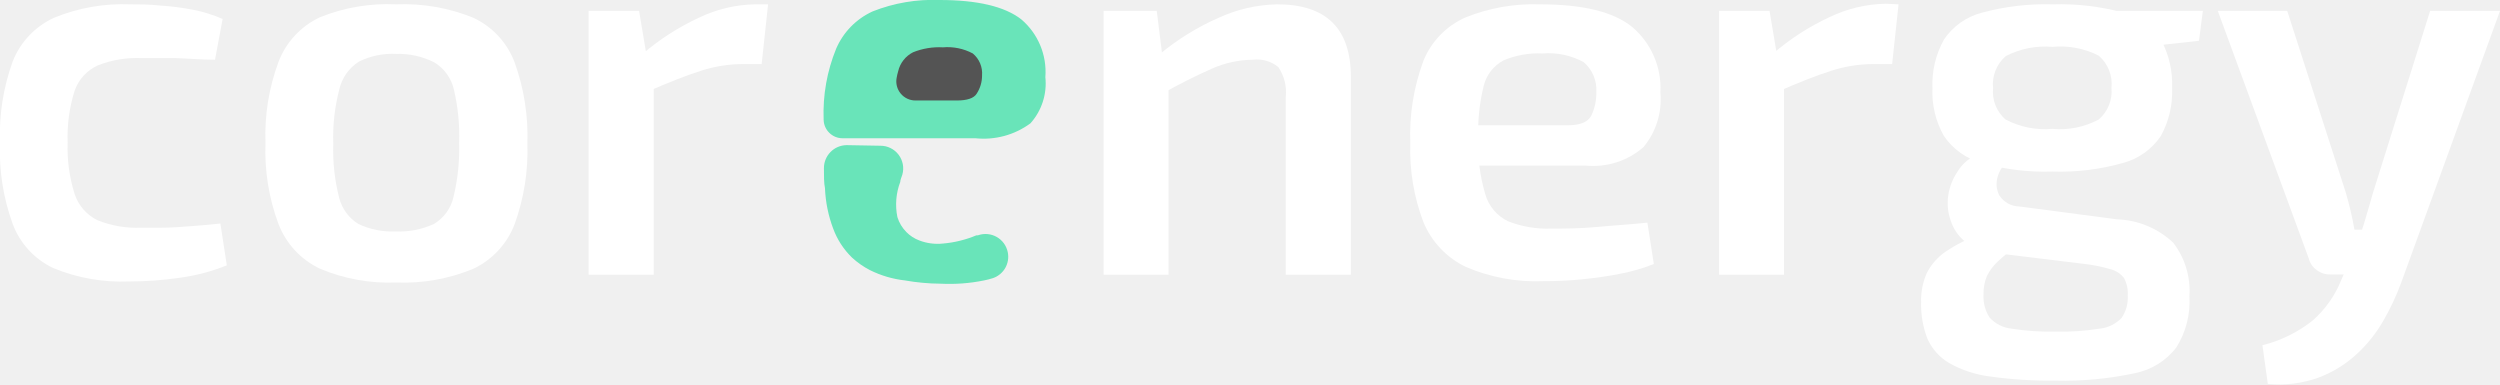
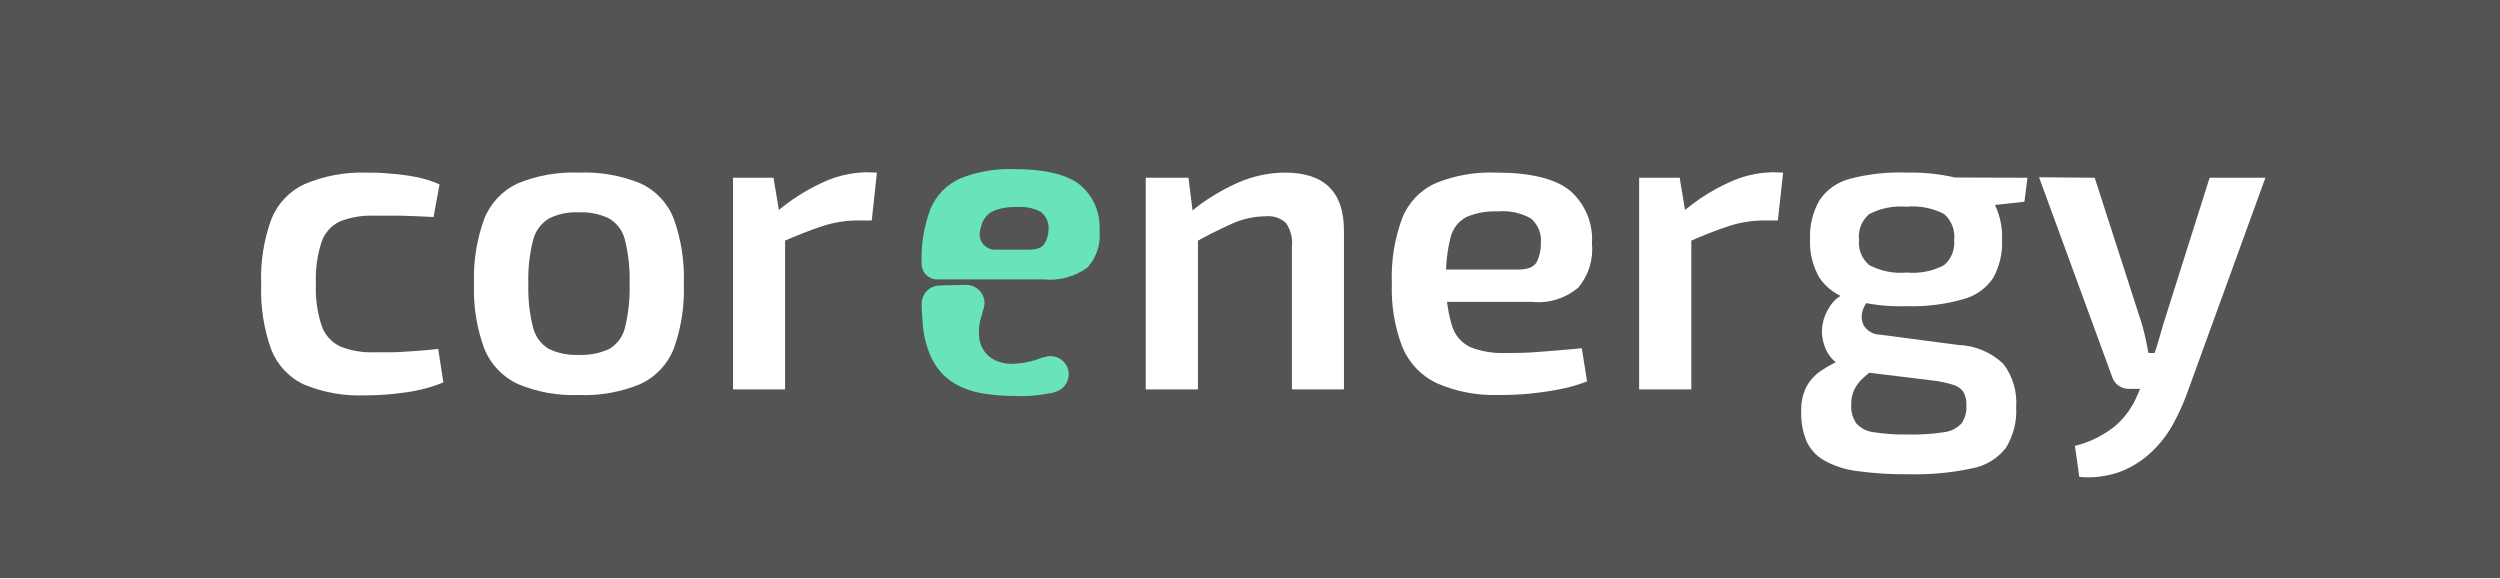
- <svg xmlns="http://www.w3.org/2000/svg" viewBox="0 0 167.43 25.74">
+ <svg xmlns="http://www.w3.org/2000/svg" viewBox="0 0 208.86 48.29">
  <defs>
-     <style>.cls-1{fill:#fff;}.cls-2{fill:none;}.cls-3{fill:#69e4b9;}.cls-4{fill:#545454;}</style>
+     <style>.cls-1{fill:#545454;}.cls-2{fill:#fff;}.cls-3{fill:none;}.cls-4{fill:#69e4b9;}</style>
  </defs>
  <g id="Capa_2" data-name="Capa 2">
    <g id="Capa_1-2" data-name="Capa 1">
-       <path class="cls-1" d="M8.71.29c.6,0,1.26,0,2,.08a17.2,17.2,0,0,1,2.2.28,9.48,9.48,0,0,1,2,.62L14.4,4c-.89,0-1.77-.08-2.65-.11l-2.28,0a7.17,7.17,0,0,0-2.9.48A2.93,2.93,0,0,0,5,6.07a10.29,10.29,0,0,0-.47,3.48A10.27,10.27,0,0,0,5,13a3,3,0,0,0,1.53,1.75,7,7,0,0,0,2.9.5c.36,0,.83,0,1.42,0s1.22-.05,1.91-.1,1.35-.11,2-.18l.43,2.8a13.15,13.15,0,0,1-3.13.83,23.55,23.55,0,0,1-3.42.25,12,12,0,0,1-5.08-.9A5.35,5.35,0,0,1,.85,15,14.34,14.34,0,0,1,0,9.55,14.38,14.38,0,0,1,.86,4.09,5.39,5.39,0,0,1,3.64,1.18,12.16,12.16,0,0,1,8.71.29Z" />
-       <path class="cls-1" d="M26.53.29a12.4,12.4,0,0,1,5.17.9,5.4,5.4,0,0,1,2.77,3,14.54,14.54,0,0,1,.85,5.43A14.44,14.44,0,0,1,34.47,15,5.45,5.45,0,0,1,31.7,18a12.21,12.21,0,0,1-5.17.92A11.94,11.94,0,0,1,21.44,18,5.49,5.49,0,0,1,18.65,15a14,14,0,0,1-.87-5.42,14.1,14.1,0,0,1,.87-5.43,5.44,5.44,0,0,1,2.79-3A12.12,12.12,0,0,1,26.53.29Zm0,3.32a5.05,5.05,0,0,0-2.5.52A3,3,0,0,0,22.72,6a12.71,12.71,0,0,0-.4,3.63,12.83,12.83,0,0,0,.4,3.64A2.9,2.9,0,0,0,24,15a5.3,5.3,0,0,0,2.5.5,5.54,5.54,0,0,0,2.56-.5,2.83,2.83,0,0,0,1.31-1.8,13.75,13.75,0,0,0,.38-3.64A13.61,13.61,0,0,0,30.4,6a2.88,2.88,0,0,0-1.31-1.82A5.28,5.28,0,0,0,26.53,3.61Z" />
-       <path class="cls-1" d="M42.8.73l.58,3.45.4.51V18.4H39.42V.73ZM51.44.29l-.43,4H49.75a9.21,9.21,0,0,0-2.84.46c-1,.32-2.16.78-3.6,1.41L43,3.64a16.36,16.36,0,0,1,3.82-2.46A9,9,0,0,1,50.58.29Z" />
-       <path class="cls-1" d="M77.47.73l.43,3.45.36.51V18.4H73.91V.73ZM85.54.29c3.28,0,4.93,1.62,4.93,4.86V18.4H86.11V6.49a3,3,0,0,0-.5-2A2.24,2.24,0,0,0,83.92,4a6.94,6.94,0,0,0-2.74.59,37.22,37.22,0,0,0-3.39,1.71l-.17-2.63a16.54,16.54,0,0,1,4-2.48A9.84,9.84,0,0,1,85.54.29Z" />
-       <path class="cls-1" d="M103.14.29q4.29,0,6.15,1.5A5.36,5.36,0,0,1,111.2,6.2a5,5,0,0,1-1.13,3.65,5.12,5.12,0,0,1-3.87,1.24H96.12V8.39H105c.82,0,1.34-.21,1.57-.64a3.49,3.49,0,0,0,.34-1.59,2.44,2.44,0,0,0-.85-2,4.93,4.93,0,0,0-2.75-.58,6,6,0,0,0-2.63.47,2.65,2.65,0,0,0-1.31,1.69A12.74,12.74,0,0,0,99,9.22,11.69,11.69,0,0,0,99.47,13,2.9,2.9,0,0,0,101,14.82a7.21,7.21,0,0,0,2.88.49c.89,0,1.92,0,3.08-.11s2.29-.17,3.37-.29l.43,2.77a12.05,12.05,0,0,1-2.23.65c-.84.17-1.71.29-2.61.38s-1.75.12-2.54.12a11.93,11.93,0,0,1-5.2-.95,5.78,5.78,0,0,1-2.85-3,13.63,13.63,0,0,1-.88-5.29,14.3,14.3,0,0,1,.88-5.52,5.39,5.39,0,0,1,2.81-2.9A12.24,12.24,0,0,1,103.14.29Z" />
-       <path class="cls-1" d="M118.51.73l.58,3.45.39.51V18.4h-4.35V.73Zm8.64-.44-.43,4h-1.26a9.23,9.23,0,0,0-2.85.46c-1,.32-2.16.78-3.6,1.41l-.28-2.56a16.31,16.31,0,0,1,3.81-2.46,9.07,9.07,0,0,1,3.75-.89Z" />
-       <path class="cls-1" d="M132.3,10.41l2.23.32a2.19,2.19,0,0,0-.74,1.1,1.66,1.66,0,0,0,.11,1.26,1.64,1.64,0,0,0,1.35.74l6.55.86a5.75,5.75,0,0,1,3.75,1.57,5.3,5.3,0,0,1,1.08,3.58,5.8,5.8,0,0,1-.87,3.42A4.62,4.62,0,0,1,142.94,25a22.5,22.5,0,0,1-5.28.49,29,29,0,0,1-4.35-.27,7.52,7.52,0,0,1-2.76-.9,3.6,3.6,0,0,1-1.46-1.62,6.32,6.32,0,0,1-.43-2.47,4.5,4.5,0,0,1,.38-1.94,3.83,3.83,0,0,1,1.24-1.42,9.77,9.77,0,0,1,2.34-1.17l2.45-1.05,1.69.61-1.58,1.12a15.61,15.61,0,0,0-1.35,1.1,3.4,3.4,0,0,0-.76,1,3,3,0,0,0-.23,1.24,2.55,2.55,0,0,0,.41,1.55,2.3,2.3,0,0,0,1.46.74,16.78,16.78,0,0,0,2.92.2,17,17,0,0,0,3-.2,2.37,2.37,0,0,0,1.46-.72,2.41,2.41,0,0,0,.41-1.5,2.17,2.17,0,0,0-.25-1.17,1.67,1.67,0,0,0-.9-.59,10.44,10.44,0,0,0-1.8-.36l-5.91-.72a3.78,3.78,0,0,1-2-.74,3,3,0,0,1-1-1.44,3.5,3.5,0,0,1-.16-1.69,3.79,3.79,0,0,1,.61-1.57A2.78,2.78,0,0,1,132.3,10.41ZM137.48.29a16.23,16.23,0,0,1,4.74.56,4.33,4.33,0,0,1,2.5,1.8,6.27,6.27,0,0,1,.75,3.26,6.1,6.1,0,0,1-.75,3.19,4.44,4.44,0,0,1-2.52,1.81,15.6,15.6,0,0,1-4.75.58,15.44,15.44,0,0,1-4.74-.58,4.5,4.5,0,0,1-2.52-1.8,5.94,5.94,0,0,1-.77-3.2,6.17,6.17,0,0,1,.77-3.26,4.39,4.39,0,0,1,2.54-1.8A16.35,16.35,0,0,1,137.48.29Zm0,2.85a5.75,5.75,0,0,0-3.14.61,2.49,2.49,0,0,0-.86,2.16A2.46,2.46,0,0,0,134.31,8a5.63,5.63,0,0,0,3.14.63A5.49,5.49,0,0,0,140.56,8a2.48,2.48,0,0,0,.85-2.11,2.51,2.51,0,0,0-.85-2.16A5.61,5.61,0,0,0,137.45,3.14ZM147.53.73l-.26,2-4.6.51L141.37.73Z" />
-       <path class="cls-1" d="M153.18.73l3.92,12.16c.12.41.23.83.33,1.25s.18.83.25,1.24h.9l-1.37,3h-1.15a1.43,1.43,0,0,1-.9-.29,1.35,1.35,0,0,1-.54-.79L148.53.73Zm14.25,0-6.62,18.21a16.58,16.58,0,0,1-1.17,2.5,9.34,9.34,0,0,1-1.78,2.25,7.86,7.86,0,0,1-2.56,1.59,7.75,7.75,0,0,1-3.42.43l-.36-2.59a8.77,8.77,0,0,0,3.37-1.66,7.14,7.14,0,0,0,1.89-2.66l1-2.31a17.09,17.09,0,0,0,.63-1.81c.2-.69.38-1.28.52-1.79L162.75.73Z" />
-       <path class="cls-2" d="M65.4,6.29a2.21,2.21,0,0,0,.29-1.24,1.73,1.73,0,0,0-.62-1.47,3.6,3.6,0,0,0-2-.41,4.69,4.69,0,0,0-2,.33,1.91,1.91,0,0,0-1,1.28,8.85,8.85,0,0,0-.26,2h4.19C64.77,6.73,65.21,6.58,65.4,6.29Z" />
-       <path class="cls-3" d="M68.39,1.29Q66.72,0,62.92,0a11,11,0,0,0-4.47.76A4.84,4.84,0,0,0,56,3.26,11.42,11.42,0,0,0,55.16,8h0a1.27,1.27,0,0,0,1.28,1.26l8.89,0a5.28,5.28,0,0,0,3.68-1,4,4,0,0,0,1-3.09A4.62,4.62,0,0,0,68.39,1.29Z" />
-       <path class="cls-4" d="M65.4,6.29c-.19.29-.63.44-1.32.44H61.31a1.28,1.28,0,0,1-1.26-1.52,3.92,3.92,0,0,1,.1-.43,1.91,1.91,0,0,1,1-1.28,4.69,4.69,0,0,1,2-.33,3.6,3.6,0,0,1,2,.41,1.73,1.73,0,0,1,.62,1.47A2.21,2.21,0,0,1,65.4,6.29Z" />
-       <path class="cls-3" d="M56.69,9.72a1.54,1.54,0,0,0-1.51,1.55c0,.51,0,1,.07,1.33a8.66,8.66,0,0,0,.55,2.71,5.21,5.21,0,0,0,1.26,1.94,5.55,5.55,0,0,0,1.2.84,7,7,0,0,0,2.34.69A14.35,14.35,0,0,0,63,19a11.65,11.65,0,0,0,2.91-.22,5.47,5.47,0,0,0,.58-.15,1.51,1.51,0,0,0,1-1.75h0a1.52,1.52,0,0,0-2-1.12l-.1,0a7.44,7.44,0,0,1-2.23.55,3.41,3.41,0,0,1-1.6-.21,2.36,2.36,0,0,1-.86-.56,2.45,2.45,0,0,1-.6-1,4.24,4.24,0,0,1,.19-2.35c0-.15.09-.31.14-.49a1.52,1.52,0,0,0-1.47-1.94Z" />
+       <polyline class="cls-1" points="208.86 0 208.86 48.29 0 48.29 0 0" />
+       <path class="cls-2" d="M30.53,14.42c.6,0,1.26,0,2,.08a16.83,16.83,0,0,1,2.19.28,9.39,9.39,0,0,1,2,.62l-.5,2.73c-.89-.05-1.77-.08-2.65-.11l-2.29,0a7.11,7.11,0,0,0-2.89.48,2.93,2.93,0,0,0-1.53,1.73,10,10,0,0,0-.47,3.48,10,10,0,0,0,.47,3.47,3,3,0,0,0,1.53,1.75,6.91,6.91,0,0,0,2.89.5c.36,0,.84,0,1.42,0s1.23-.06,1.91-.1,1.35-.11,2-.18l.43,2.8a13,13,0,0,1-3.13.83,23.35,23.35,0,0,1-3.42.25,12.07,12.07,0,0,1-5.08-.9,5.38,5.38,0,0,1-2.75-2.93,14.56,14.56,0,0,1-.84-5.45,14.18,14.18,0,0,1,.86-5.46,5.41,5.41,0,0,1,2.77-2.91A12.18,12.18,0,0,1,30.53,14.42Z" />
+       <path class="cls-2" d="M48.35,14.42a12.32,12.32,0,0,1,5.16.9,5.44,5.44,0,0,1,2.78,2.95,14.65,14.65,0,0,1,.84,5.44,14.46,14.46,0,0,1-.84,5.42,5.47,5.47,0,0,1-2.78,2.95,12.13,12.13,0,0,1-5.16.92,12,12,0,0,1-5.1-.92,5.56,5.56,0,0,1-2.79-2.95,14.22,14.22,0,0,1-.86-5.42,14.41,14.41,0,0,1,.86-5.44,5.52,5.52,0,0,1,2.79-2.95A12.2,12.2,0,0,1,48.35,14.42Zm0,3.32a5,5,0,0,0-2.5.52,2.93,2.93,0,0,0-1.32,1.82,13.14,13.14,0,0,0-.39,3.63,13.27,13.27,0,0,0,.39,3.64,2.91,2.91,0,0,0,1.32,1.8,5.28,5.28,0,0,0,2.5.5,5.47,5.47,0,0,0,2.55-.5,2.81,2.81,0,0,0,1.32-1.8,13.75,13.75,0,0,0,.38-3.64,13.61,13.61,0,0,0-.38-3.63,2.83,2.83,0,0,0-1.32-1.82A5.21,5.21,0,0,0,48.35,17.74Z" />
+       <path class="cls-2" d="M64.62,14.85l.58,3.46.39.51V32.53H61.24V14.85Zm8.64-.43-.43,4H71.57a9.24,9.24,0,0,0-2.85.47c-1,.32-2.16.78-3.6,1.41l-.29-2.56a16.57,16.57,0,0,1,3.82-2.46,9.07,9.07,0,0,1,3.75-.89Z" />
+       <path class="cls-2" d="M99.29,14.85l.43,3.46.36.51V32.53H95.72V14.85Zm8.06-.43q4.94,0,4.93,4.86V32.53h-4.35V20.61a2.9,2.9,0,0,0-.51-2,2.19,2.19,0,0,0-1.69-.54,6.94,6.94,0,0,0-2.74.59,37.22,37.22,0,0,0-3.38,1.71l-.18-2.63a16.78,16.78,0,0,1,4-2.48A9.79,9.79,0,0,1,107.35,14.42Z" />
+       <path class="cls-2" d="M125,14.42q4.29,0,6.16,1.5A5.39,5.39,0,0,1,133,20.33,5,5,0,0,1,131.88,24,5.12,5.12,0,0,1,128,25.22H117.93v-2.7h8.9c.81,0,1.33-.21,1.56-.64a3.37,3.37,0,0,0,.34-1.59,2.41,2.41,0,0,0-.84-2.05,4.88,4.88,0,0,0-2.76-.58,6,6,0,0,0-2.62.47,2.63,2.63,0,0,0-1.32,1.69,12.74,12.74,0,0,0-.38,3.53,12,12,0,0,0,.47,3.78A2.92,2.92,0,0,0,122.83,29a7.18,7.18,0,0,0,2.88.49c.89,0,1.91,0,3.08-.11s2.28-.17,3.36-.29l.44,2.77a12.17,12.17,0,0,1-2.24.65c-.84.17-1.71.29-2.61.38S126,33,125.21,33A12,12,0,0,1,120,32a5.8,5.8,0,0,1-2.84-3,13.45,13.45,0,0,1-.88-5.29,14.08,14.08,0,0,1,.88-5.52,5.36,5.36,0,0,1,2.81-2.9A12.15,12.15,0,0,1,125,14.42Z" />
+       <path class="cls-2" d="M140.33,14.85l.57,3.46.4.51V32.53h-4.36V14.85Zm8.64-.43-.44,4h-1.26a9.23,9.23,0,0,0-2.84.47c-1,.32-2.16.78-3.6,1.41l-.29-2.56a16.36,16.36,0,0,1,3.82-2.46,9,9,0,0,1,3.74-.89Z" />
+       <path class="cls-2" d="M154.11,24.54l2.24.32a2.19,2.19,0,0,0-.74,1.1,1.61,1.61,0,0,0,.11,1.26,1.64,1.64,0,0,0,1.35.74l6.55.86a5.74,5.74,0,0,1,3.74,1.57A5.3,5.3,0,0,1,168.44,34a5.88,5.88,0,0,1-.86,3.42,4.65,4.65,0,0,1-2.83,1.71,22.41,22.41,0,0,1-5.27.49,29.09,29.09,0,0,1-4.36-.27,7.46,7.46,0,0,1-2.75-.9,3.55,3.55,0,0,1-1.46-1.62,6.18,6.18,0,0,1-.43-2.47,4.36,4.36,0,0,1,.38-1.94A3.74,3.74,0,0,1,152.1,31a9.4,9.4,0,0,1,2.34-1.17l2.45-1.05,1.69.61L157,30.48a15.61,15.61,0,0,0-1.35,1.1,3.18,3.18,0,0,0-.75,1,2.8,2.8,0,0,0-.24,1.24,2.49,2.49,0,0,0,.42,1.55,2.32,2.32,0,0,0,1.46.74,16.75,16.75,0,0,0,2.91.19,17.11,17.11,0,0,0,2.95-.19,2.42,2.42,0,0,0,1.46-.72,2.35,2.35,0,0,0,.42-1.5,2.13,2.13,0,0,0-.26-1.17,1.6,1.6,0,0,0-.9-.59,9.56,9.56,0,0,0-1.8-.36l-5.9-.72a3.82,3.82,0,0,1-2-.74,3,3,0,0,1-1-1.44,3.5,3.5,0,0,1-.17-1.69,3.81,3.81,0,0,1,.62-1.57A2.75,2.75,0,0,1,154.11,24.54Zm5.19-10.12A16.11,16.11,0,0,1,164,15a4.26,4.26,0,0,1,2.5,1.8,6.15,6.15,0,0,1,.76,3.26,6,6,0,0,1-.76,3.19A4.38,4.38,0,0,1,164,25a15.56,15.56,0,0,1-4.75.58,15.37,15.37,0,0,1-4.73-.58,4.43,4.43,0,0,1-2.52-1.8,5.85,5.85,0,0,1-.78-3.2,6.05,6.05,0,0,1,.78-3.26,4.36,4.36,0,0,1,2.54-1.8A16.3,16.3,0,0,1,159.3,14.42Zm0,2.85a5.73,5.73,0,0,0-3.13.61,2.46,2.46,0,0,0-.86,2.16,2.43,2.43,0,0,0,.86,2.11,5.63,5.63,0,0,0,3.13.62,5.57,5.57,0,0,0,3.12-.62,2.48,2.48,0,0,0,.84-2.11,2.51,2.51,0,0,0-.84-2.16A5.67,5.67,0,0,0,159.26,17.27Zm10.08-2.42-.25,2-4.61.51-1.29-2.53Z" />
+       <path class="cls-2" d="M175,14.85,178.92,27c.12.41.23.83.32,1.25s.18.83.25,1.24h.9l-1.36,3h-1.16a1.47,1.47,0,0,1-.9-.29,1.45,1.45,0,0,1-.54-.79l-6.08-16.6Zm14.26,0-6.62,18.22a18.8,18.8,0,0,1-1.17,2.5,9.39,9.39,0,0,1-1.79,2.25,7.92,7.92,0,0,1-2.55,1.59,7.79,7.79,0,0,1-3.42.43l-.36-2.59a8.65,8.65,0,0,0,3.36-1.66,6.93,6.93,0,0,0,1.89-2.66l1-2.31c.21-.52.42-1.13.63-1.81l.52-1.79,3.85-12.17Z" />
+       <path class="cls-3" d="M87.22,20.42a2.3,2.3,0,0,0,.29-1.24,1.71,1.71,0,0,0-.63-1.47,3.56,3.56,0,0,0-2-.41,4.69,4.69,0,0,0-2,.33,1.88,1.88,0,0,0-1,1.28,8.28,8.28,0,0,0-.26,1.95h4.18C86.58,20.86,87,20.71,87.22,20.42Z" />
+       <path class="cls-4" d="M90.2,15.42q-1.67-1.29-5.46-1.29a11.08,11.08,0,0,0-4.48.76,4.84,4.84,0,0,0-2.5,2.5A11.59,11.59,0,0,0,77,22.08h0a1.28,1.28,0,0,0,1.28,1.26l8.89,0a5.3,5.3,0,0,0,3.69-1,4,4,0,0,0,1-3.09A4.59,4.59,0,0,0,90.2,15.42Z" />
+       <path class="cls-1" d="M87.22,20.42c-.2.29-.64.44-1.33.44H83.13a1.29,1.29,0,0,1-1.27-1.52,3.83,3.83,0,0,1,.11-.43,1.88,1.88,0,0,1,1-1.28,4.69,4.69,0,0,1,2-.33,3.56,3.56,0,0,1,2,.41,1.71,1.71,0,0,1,.63,1.47A2.3,2.3,0,0,1,87.22,20.42Z" />
+       <path class="cls-4" d="M78.51,23.85A1.52,1.52,0,0,0,77,25.4a12.43,12.43,0,0,0,.07,1.33,8.38,8.38,0,0,0,.55,2.71,5.29,5.29,0,0,0,1.26,1.94,5.11,5.11,0,0,0,1.2.84,7.13,7.13,0,0,0,2.33.69,14.43,14.43,0,0,0,2.35.17,11.61,11.61,0,0,0,2.91-.22c.21,0,.4-.1.58-.15a1.52,1.52,0,0,0,1-1.76h0a1.52,1.52,0,0,0-2-1.11l-.09,0a7.22,7.22,0,0,1-2.23.54,3.53,3.53,0,0,1-1.61-.2,2.54,2.54,0,0,1-.86-.56,2.37,2.37,0,0,1-.59-1.05,4.11,4.11,0,0,1,.19-2.34c0-.15.09-.31.13-.49a1.52,1.52,0,0,0-1.46-1.94Z" />
    </g>
  </g>
</svg>
